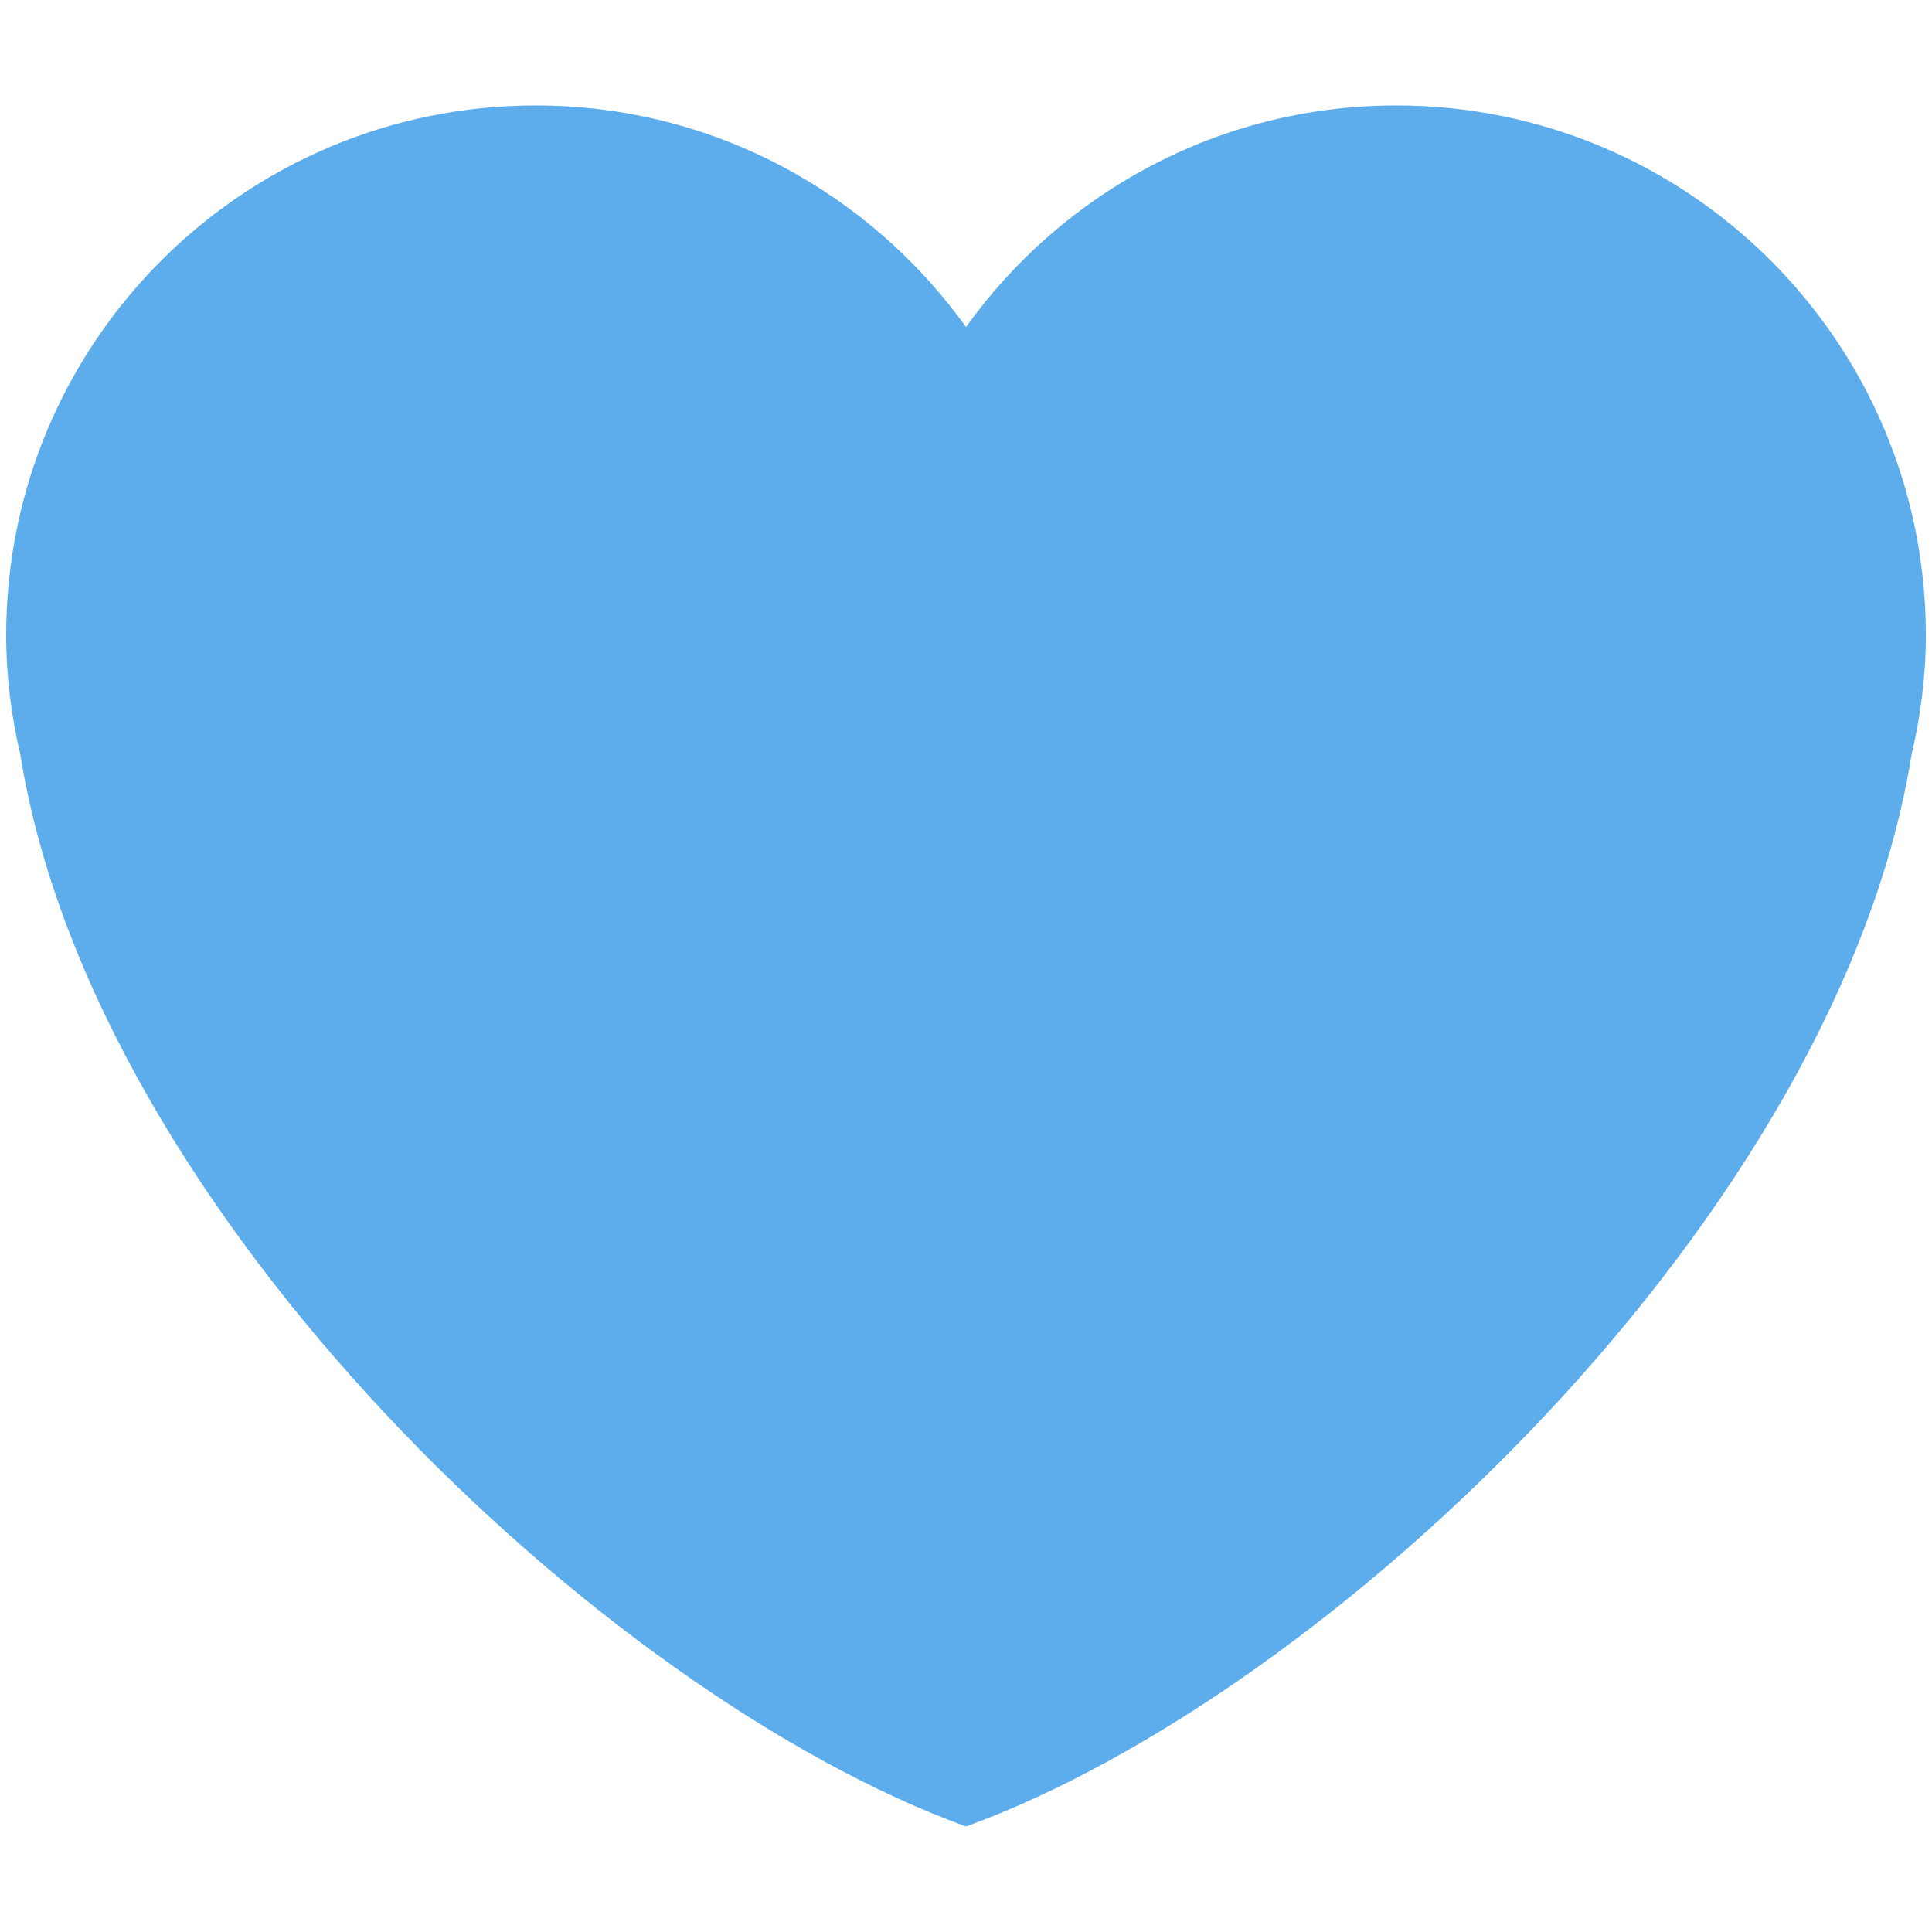
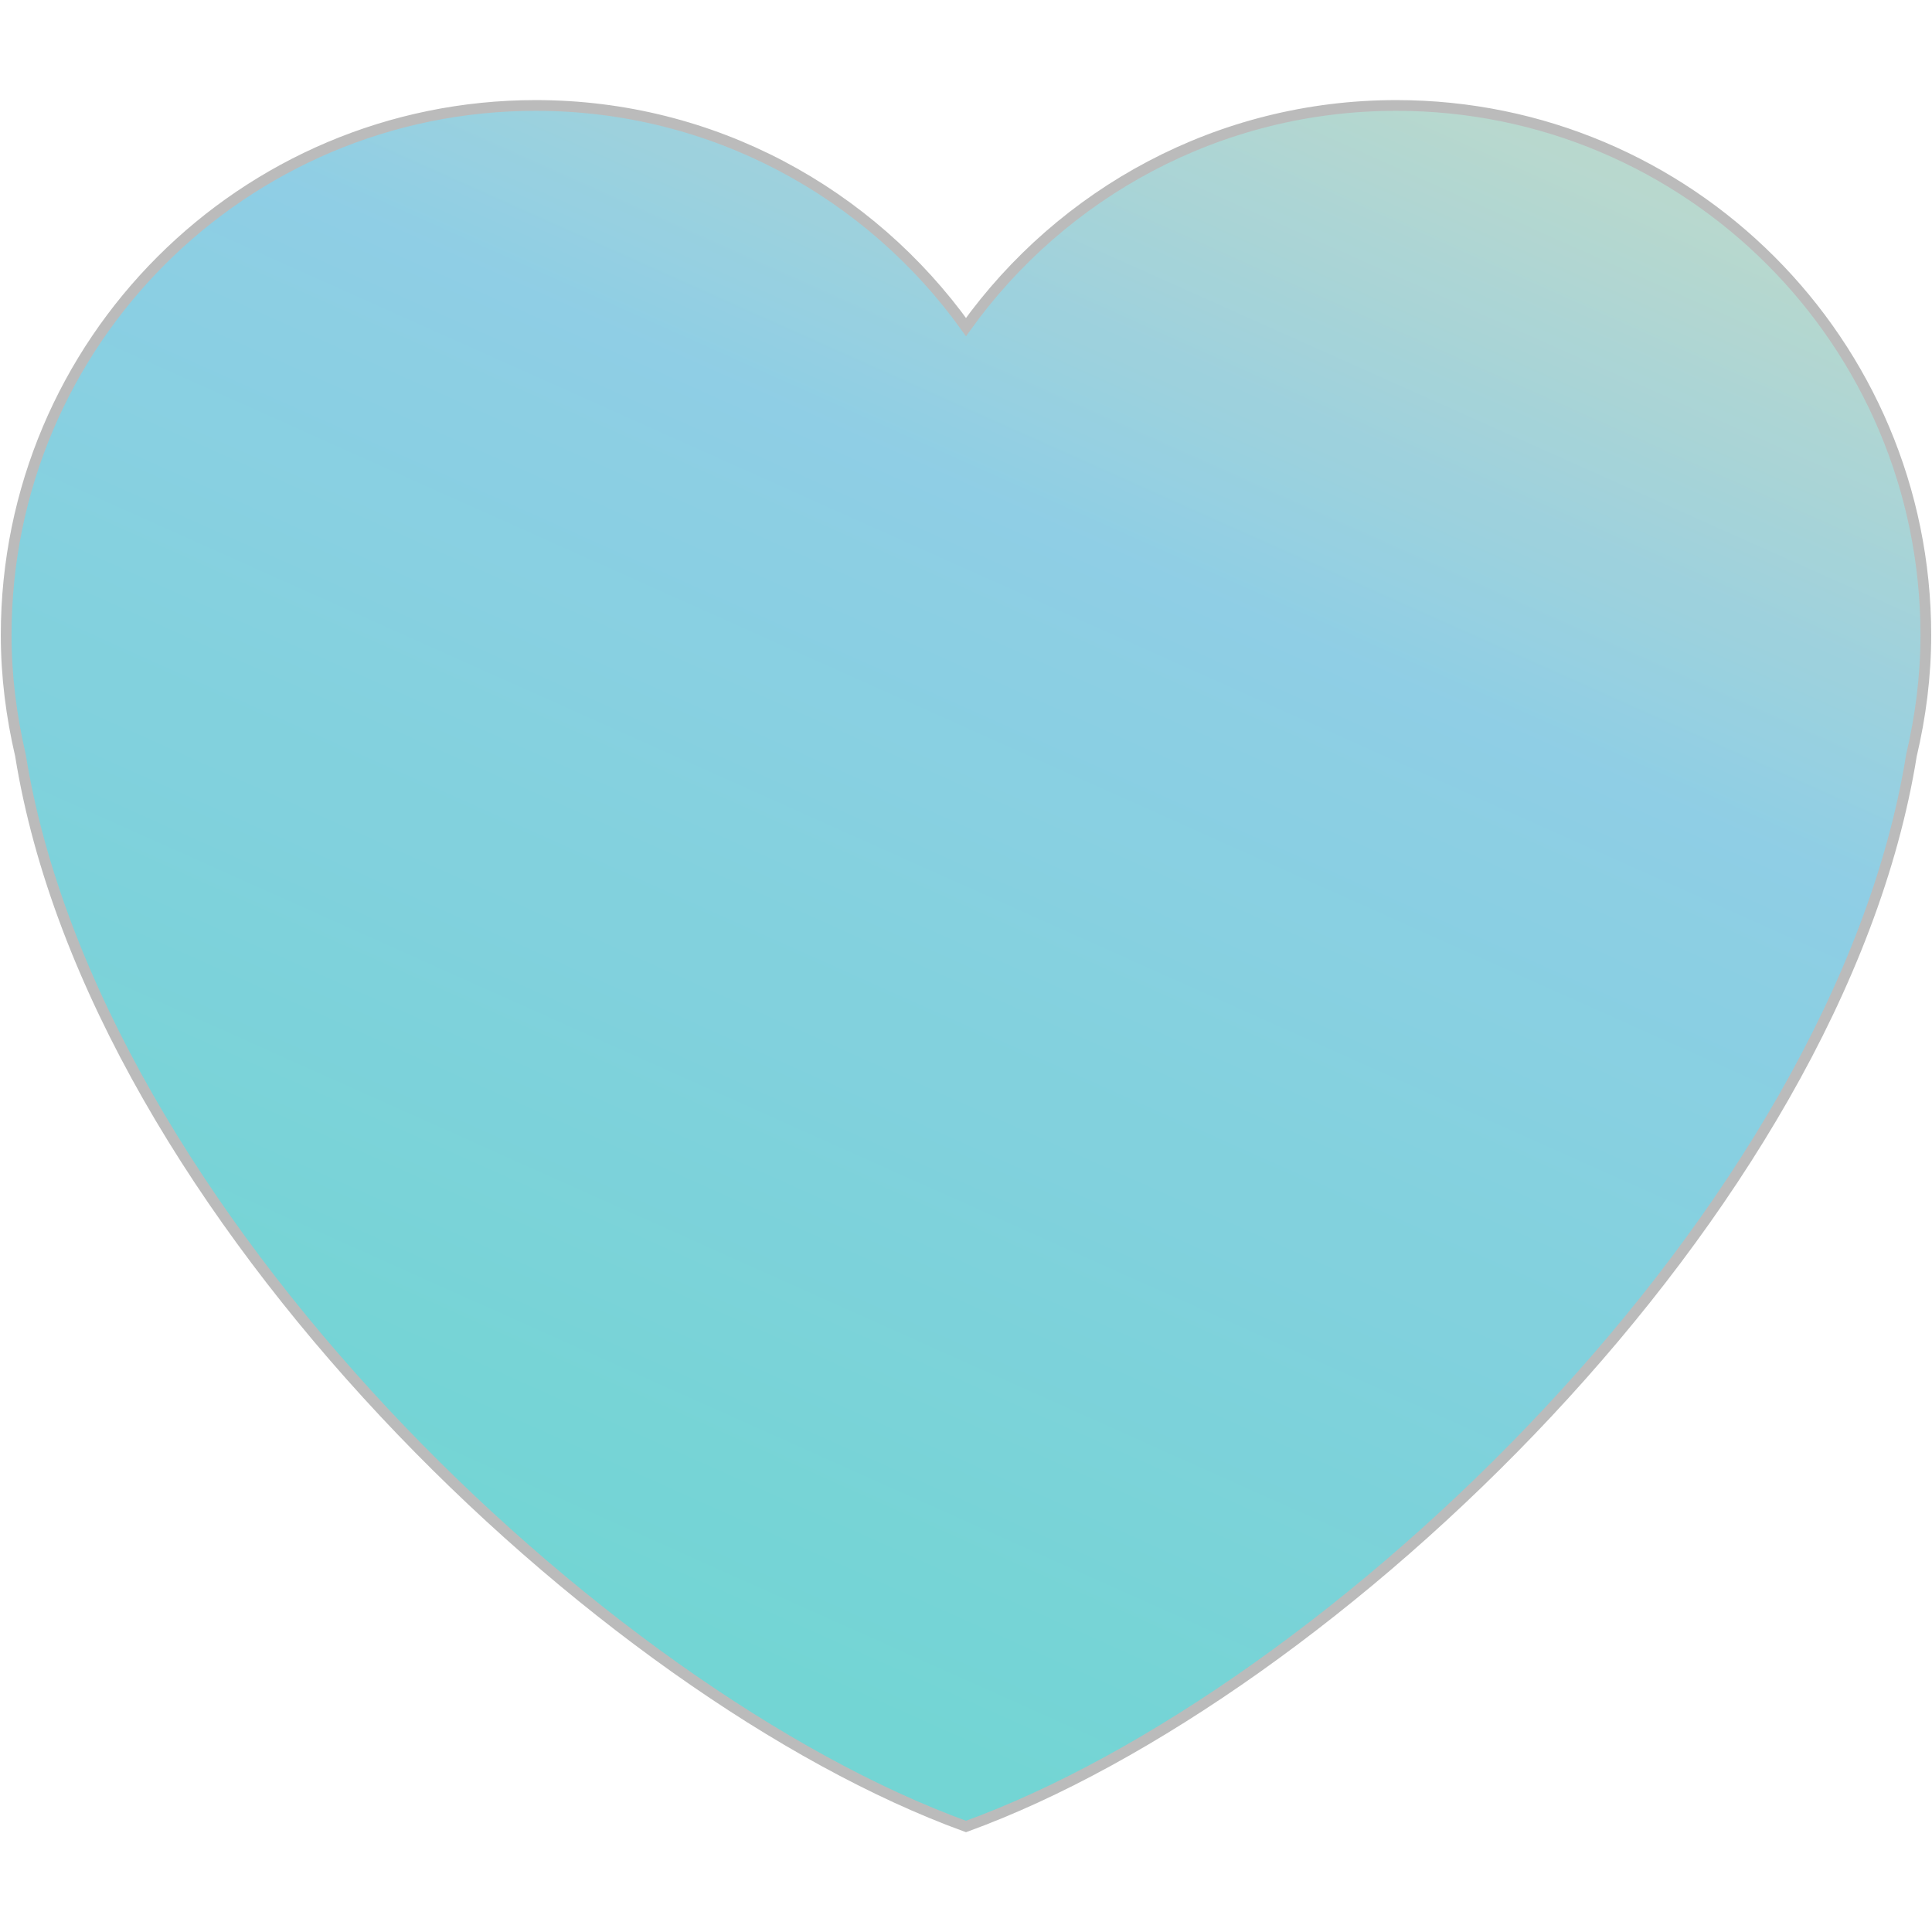
- <svg xmlns="http://www.w3.org/2000/svg" viewBox="0 0 36 36">
-   <path fill="#5DADEC" d="M35.885 11.833c0-5.45-4.418-9.868-9.867-9.868-3.308 0-6.227 1.633-8.018 4.129-1.791-2.496-4.71-4.129-8.017-4.129-5.45 0-9.868 4.417-9.868 9.868 0 .772.098 1.52.266 2.241C1.751 22.587 11.216 31.568 18 34.034c6.783-2.466 16.249-11.447 17.617-19.959.17-.721.268-1.469.268-2.242z" />
+ <svg xmlns="http://www.w3.org/2000/svg" width="36" height="36" viewBox="0 0 36 36" fill="none">
+   <path d="M35.885 11.833C35.885 6.383 31.467 1.965 26.018 1.965C22.71 1.965 19.791 3.598 18 6.094C16.209 3.598 13.29 1.965 9.983 1.965C4.533 1.965 0.115 6.382 0.115 11.833C0.115 12.605 0.213 13.353 0.381 14.074C1.751 22.587 11.216 31.568 18 34.034C24.783 31.568 34.249 22.587 35.617 14.075C35.787 13.354 35.885 12.606 35.885 11.833Z" fill="url(#paint0_linear_168_72)" />
+   <path d="M35.885 11.833C35.885 6.383 31.467 1.965 26.018 1.965C22.71 1.965 19.791 3.598 18 6.094C16.209 3.598 13.29 1.965 9.983 1.965C4.533 1.965 0.115 6.382 0.115 11.833C0.115 12.605 0.213 13.353 0.381 14.074C1.751 22.587 11.216 31.568 18 34.034C24.783 31.568 34.249 22.587 35.617 14.075C35.787 13.354 35.885 12.606 35.885 11.833Z" fill="#3456E5" fill-opacity="0.13" />
+   <path d="M35.885 11.833C35.885 6.383 31.467 1.965 26.018 1.965C22.71 1.965 19.791 3.598 18 6.094C16.209 3.598 13.29 1.965 9.983 1.965C4.533 1.965 0.115 6.382 0.115 11.833C0.115 12.605 0.213 13.353 0.381 14.074C1.751 22.587 11.216 31.568 18 34.034C24.783 31.568 34.249 22.587 35.617 14.075C35.787 13.354 35.885 12.606 35.885 11.833Z" stroke="#BBBBBB" stroke-width="0.2" />
+   <defs>
+     <linearGradient id="paint0_linear_168_72" x1="10.5" y1="36" x2="27.5" y2="-2" gradientUnits="userSpaceOnUse">
+       <stop offset="0.144" stop-color="#7DE8D2" />
+       <stop offset="0.663" stop-color="#9DE0E6" />
+       <stop offset="0.995" stop-color="#DDEFC2" />
+     </linearGradient>
+   </defs>
</svg>
